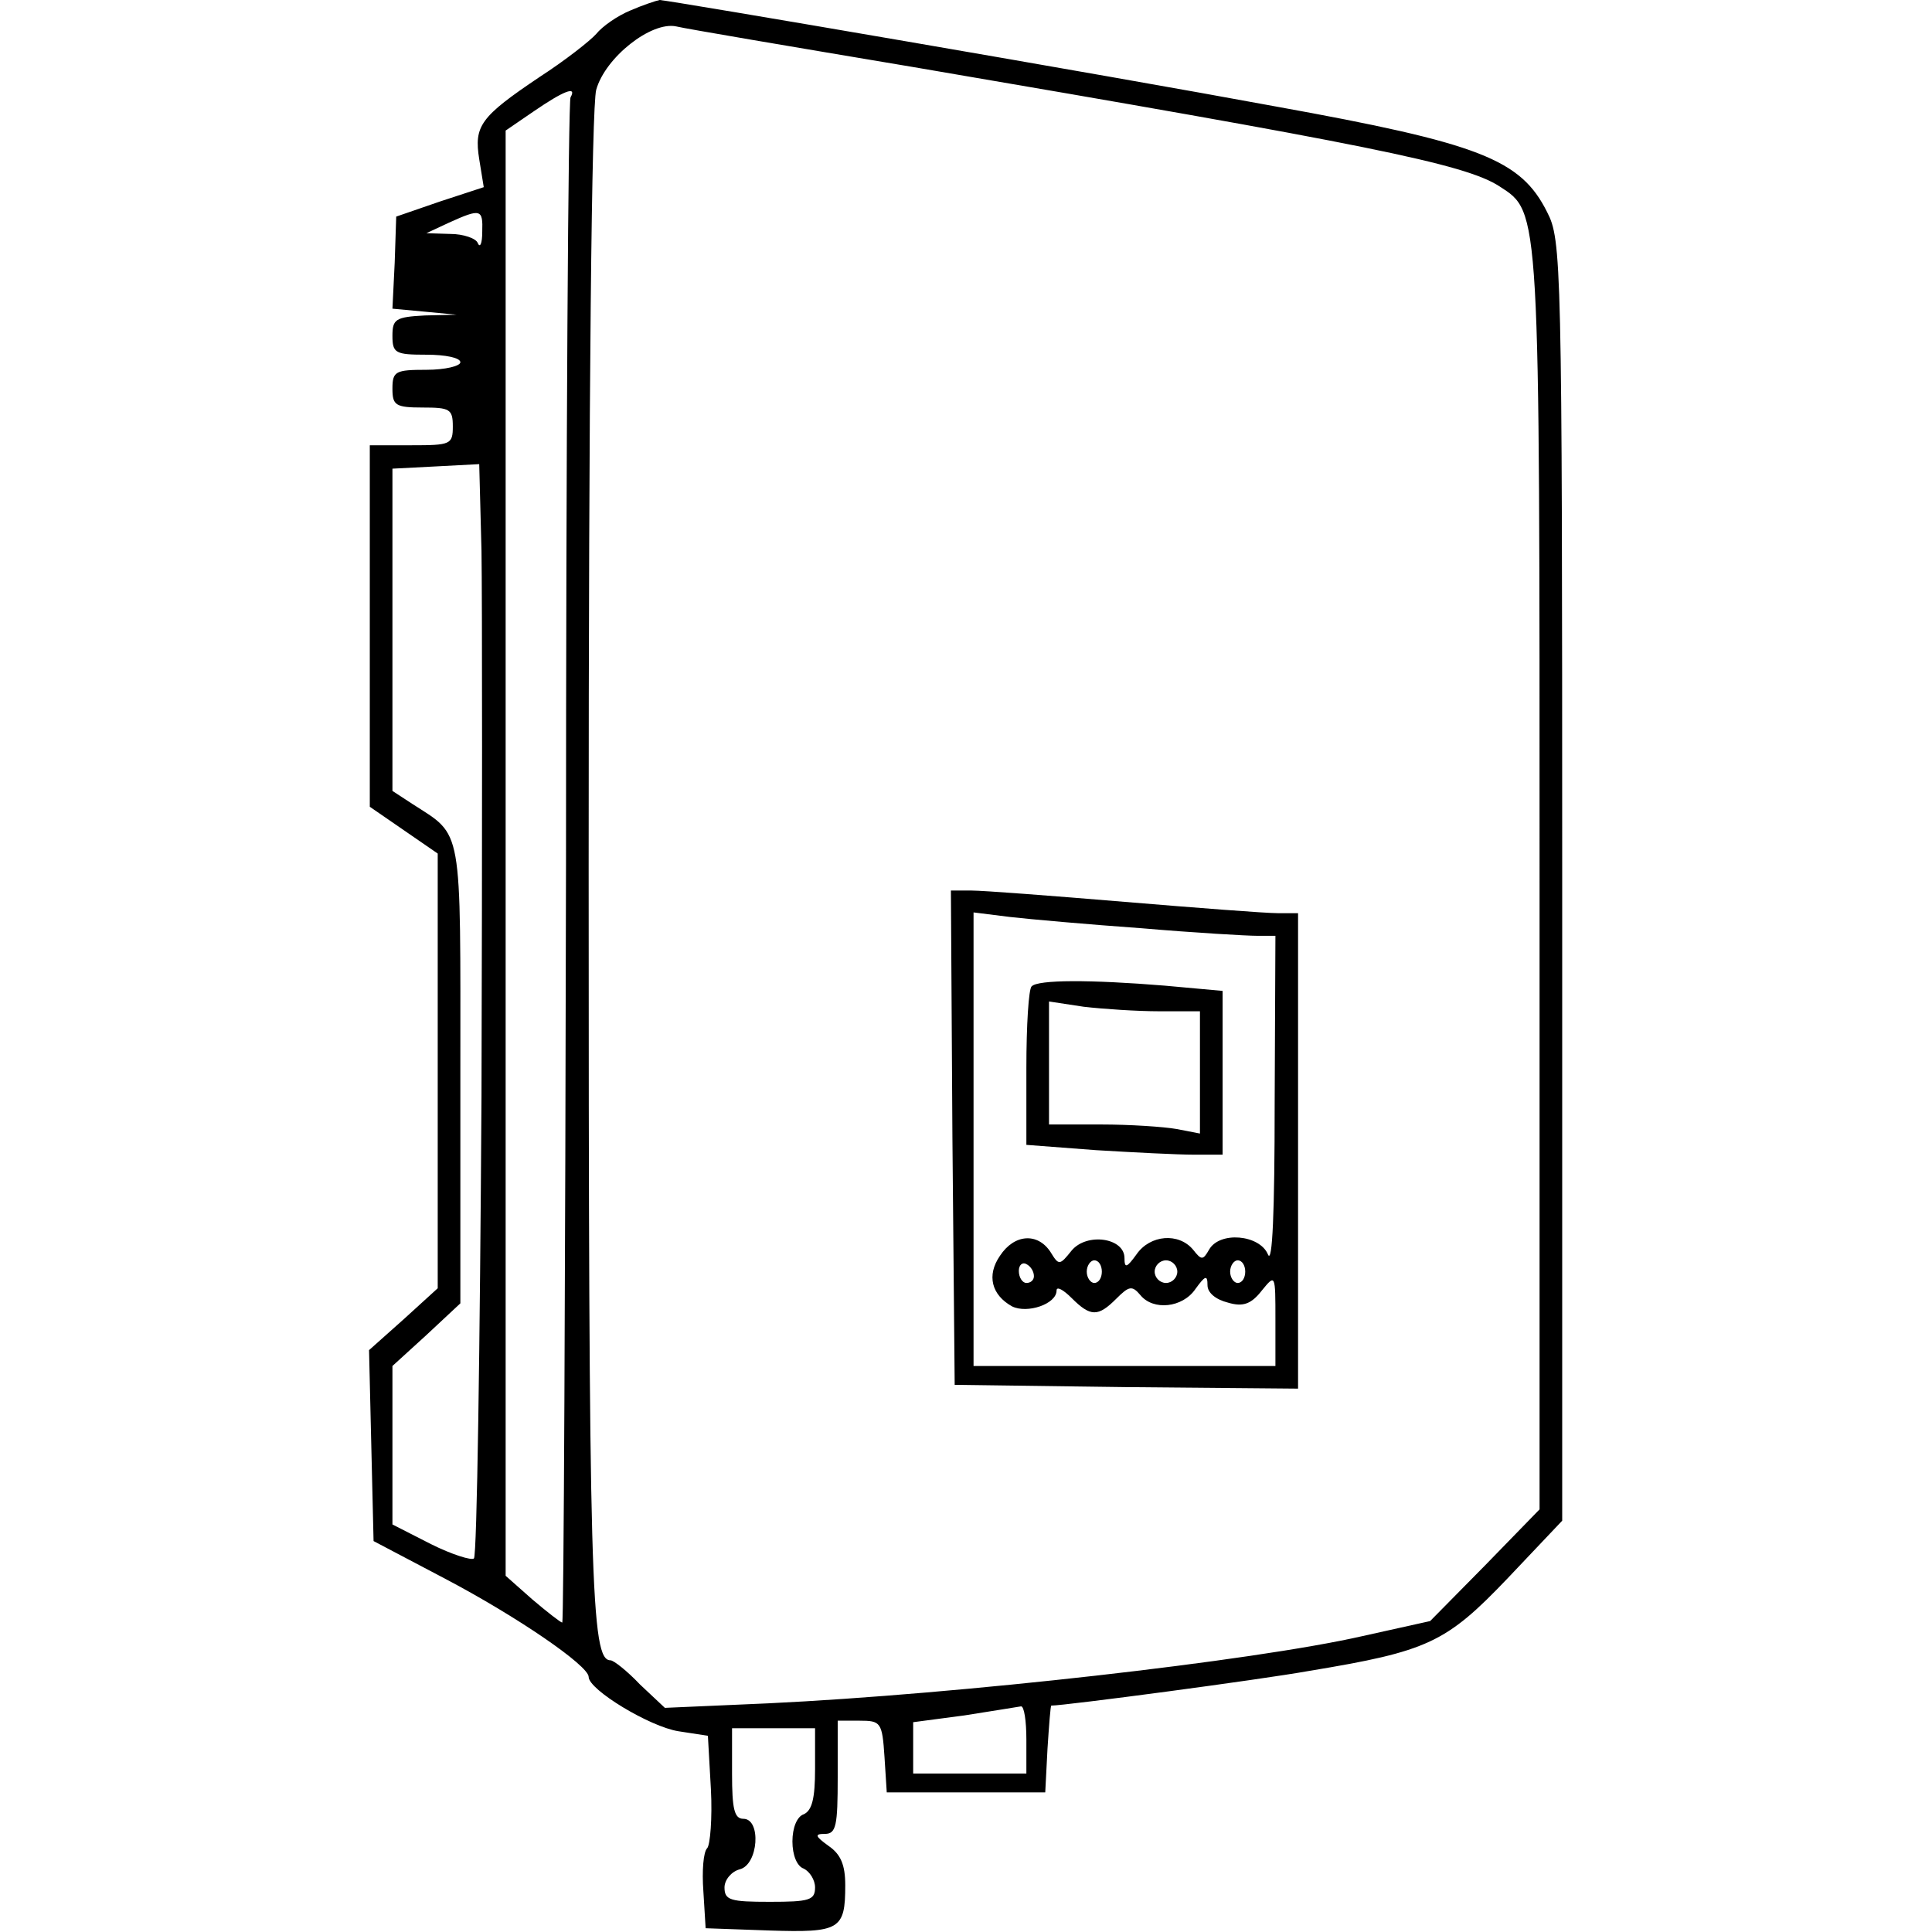
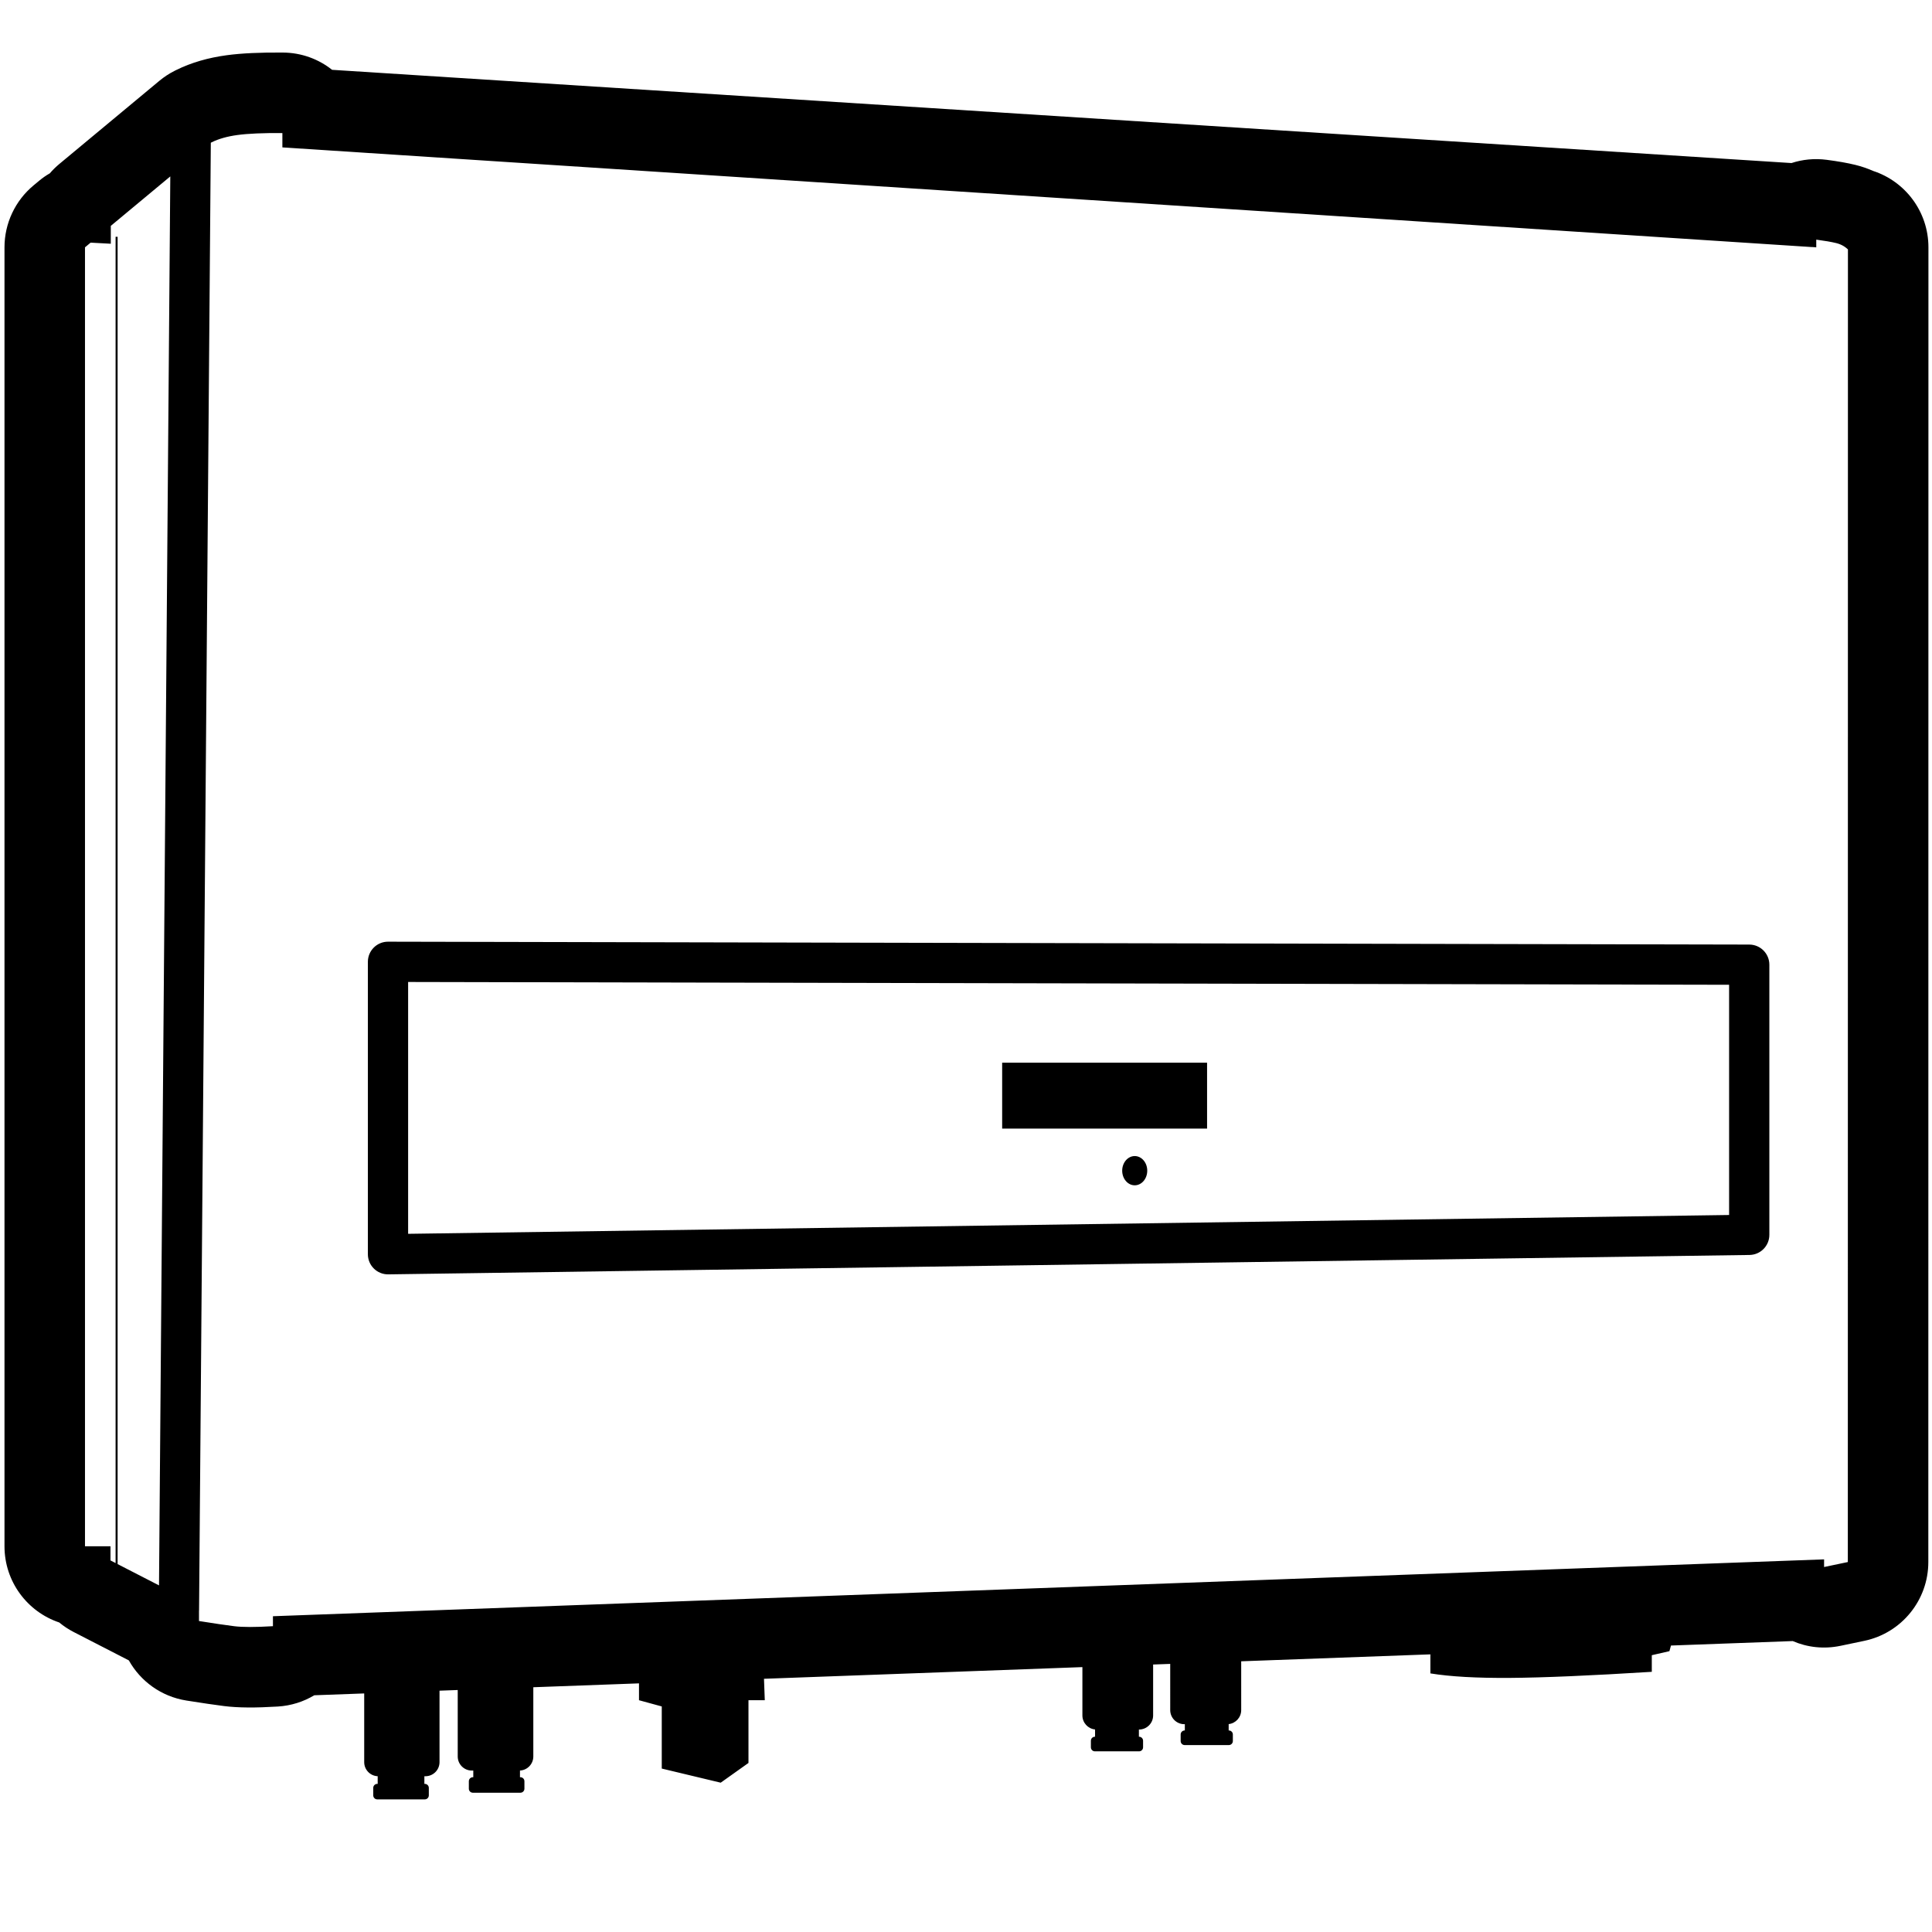
- <svg xmlns="http://www.w3.org/2000/svg" version="1.0" width="256pt" height="256pt" viewBox="0 0 256 256" preserveAspectRatio="xMidYMid meet">
-   <g transform="translate(0,256) scale(0.1,-0.1)" fill="#000000" stroke="none">
-     <path d="M835 2546 c-17 -7 -37 -21 -45 -31 -8 -9 -41 -35 -75 -57 -79 -53 -87 -65 -80 -109 l6 -37 -58 -19 -58 -20 -2 -61 -3 -61 43 -4 42 -4 -42 -1 c-39 -2 -43 -5 -43 -27 0 -23 4 -25 45 -25 25 0 45 -4 45 -10 0 -5 -20 -10 -45 -10 -41 0 -45 -2 -45 -25 0 -22 4 -25 40 -25 36 0 40 -2 40 -25 0 -24 -3 -25 -55 -25 l-55 0 0 -240 0 -239 45 -31 45 -31 0 -288 0 -288 -45 -41 -46 -41 3 -127 3 -126 95 -50 c95 -50 190 -115 190 -130 0 -17 81 -66 119 -72 l39 -6 4 -71 c2 -38 -1 -74 -5 -78 -5 -5 -7 -30 -5 -57 l3 -49 84 -3 c94 -3 101 1 101 60 0 27 -6 41 -22 52 -18 13 -19 16 -5 16 15 0 17 11 17 75 l0 75 29 0 c28 0 30 -2 33 -48 l3 -47 105 0 105 0 3 58 c2 31 4 57 5 57 18 0 275 34 342 46 157 26 181 37 263 123 l72 76 0 848 c0 824 -1 849 -20 886 -35 70 -89 91 -360 140 -227 42 -806 141 -816 141 -5 -1 -23 -7 -39 -14z m376 -75 c598 -102 730 -128 776 -158 54 -35 53 -24 53 -923 l0 -830 -72 -74 -73 -74 -90 -20 c-145 -33 -535 -77 -787 -89 l-137 -6 -33 31 c-17 18 -35 32 -39 32 -26 0 -29 96 -29 1054 0 634 4 1004 10 1027 12 43 73 91 106 84 12 -3 154 -27 315 -54z m-455 -40 c-3 -4 -6 -461 -6 -1015 -1 -553 -3 -1006 -5 -1006 -2 0 -20 14 -40 31 l-35 31 0 958 0 957 38 26 c38 26 57 34 48 18z m-117 -178 c0 -16 -3 -22 -6 -15 -2 6 -19 12 -36 12 l-32 1 30 14 c42 19 45 18 44 -12z m-1 -1145 c-2 -333 -6 -609 -10 -613 -3 -3 -29 5 -57 19 l-51 26 0 105 0 105 45 41 45 42 0 303 c0 335 4 315 -64 359 l-26 17 0 214 0 213 58 3 57 3 3 -115 c1 -63 1 -388 0 -722z m722 -853 l0 -45 -75 0 -75 0 0 34 0 34 68 9 c37 6 70 11 75 12 4 0 7 -19 7 -44z m-280 -39 c0 -39 -4 -55 -15 -60 -9 -3 -15 -18 -15 -36 0 -18 6 -33 15 -36 8 -4 15 -15 15 -25 0 -17 -8 -19 -60 -19 -52 0 -60 2 -60 19 0 10 9 21 20 24 25 6 29 67 5 67 -12 0 -15 13 -15 60 l0 60 55 0 55 0 0 -54z" />
-     <path d="M1262 1053 l3 -328 228 -3 227 -2 0 315 0 315 -27 0 c-16 0 -107 7 -203 15 -96 8 -187 15 -203 15 l-27 0 2 -327z m251 277 c70 -6 139 -10 153 -10 l24 0 -1 -222 c0 -144 -3 -215 -9 -200 -11 26 -64 31 -78 6 -8 -14 -10 -14 -21 0 -19 23 -57 20 -75 -6 -13 -18 -16 -19 -16 -5 0 27 -50 34 -70 10 -16 -20 -17 -20 -28 -2 -17 26 -48 24 -67 -5 -18 -26 -11 -52 16 -67 20 -10 59 3 59 21 0 6 9 1 20 -10 25 -25 35 -25 59 -1 17 17 21 18 32 5 17 -21 56 -17 73 8 13 18 16 19 16 5 0 -10 11 -19 27 -23 20 -6 31 -2 45 16 18 22 18 22 18 -39 l0 -61 -200 0 -200 0 0 300 0 301 48 -6 c26 -3 105 -10 175 -15z m-143 -461 c0 -5 -4 -9 -10 -9 -5 0 -10 7 -10 16 0 8 5 12 10 9 6 -3 10 -10 10 -16z m90 6 c0 -8 -4 -15 -10 -15 -5 0 -10 7 -10 15 0 8 5 15 10 15 6 0 10 -7 10 -15z m100 0 c0 -8 -7 -15 -15 -15 -8 0 -15 7 -15 15 0 8 7 15 15 15 8 0 15 -7 15 -15z m90 0 c0 -8 -4 -15 -10 -15 -5 0 -10 7 -10 15 0 8 5 15 10 15 6 0 10 -7 10 -15z" />
-     <path d="M1367 1253 c-4 -3 -7 -52 -7 -108 l0 -102 92 -7 c50 -3 108 -6 130 -6 l38 0 0 109 0 108 -77 7 c-98 8 -168 8 -176 -1z m169 -33 l54 0 0 -81 0 -81 -31 6 c-17 3 -62 6 -100 6 l-69 0 0 81 0 82 46 -7 c26 -3 71 -6 100 -6z" />
-   </g>
+ <svg xmlns="http://www.w3.org/2000/svg" height="960" viewBox="0 0 960 960" width="960">
+   <path d="m140.599 26.114c9.223.066 17.699 3.25 24.407 8.576l725.168 46.33c5.468-1.796 11.432-2.414 17.573-1.6 5.591.741 10.193 1.535 14.175 2.515 3.024.745 5.971 1.74 8.807 2.999 16.062 5.238 27.499 20.334 27.499 37.96v2.847l-.053 648.669v1.76c0 18.932-13.273 35.271-31.803 39.151l-11.795 2.47c-8.38 1.755-16.59.761-23.765-2.352l-60.515 2.217-.773 2.801-8.753 2.004v8.255c-30.412 1.897-53.893 2.904-70.444 3.022-16.551.118-29.744-.628-39.58-2.239l-0-9.459-94.002 3.446.001 24.255c0 3.604-2.724 6.572-6.225 6.958l-0 3.155.076.001c1.105 0 2 .895 2 2v3.265c0 1.105-.895 2-2 2h-21.935c-1.105 0-2-.895-2-2v-3.265c0-1.105.895-2 2-2l.074-.001v-3.114l-.261.001c-3.866 0-7-3.134-7-7l-.001-22.962-8.493.311.001 25.307c0 3.866-3.134 7-7 7l-.069-.001v3.572l.075 0c1.105 0 2 .895 2 2v3.265c0 1.105-.895 2-2 2h-21.935c-1.105 0-2-.895-2-2v-3.265c0-1.105.895-2 2-2l.075-0.0 0-3.607c-3.533-.356-6.29-3.338-6.29-6.964l-0-24.019-158.215 5.8.396 10.654h-8.107v31.167l-13.795 9.806-29.29-7.017v-30.868l-11.315-3.088-0-8.377-52.512 1.925 0 34.402c0 3.741-2.935 6.797-6.628 6.99l-.001 3.314.21.001c1.105 0 2 .895 2 2v3.712c0 1.105-.895 2-2 2h-23.618c-1.105 0-2-.895-2-2v-3.712c0-1.105.895-2 2-2l.209-.001v-3.305l-.732.001c-3.866 0-7-3.134-7-7l-0-33.025-9.045.332.001 35.512c0 3.866-3.134 7-7 7l-.528-.001v3.791l.21.001c1.105 0 2 .895 2 2v3.712c0 1.105-.895 2-2 2h-23.618c-1.105 0-2-.895-2-2v-3.712c0-1.105.895-2 2-2l.209-.001 0-3.797c-3.726-.158-6.698-3.229-6.698-6.994l-0-34.14-24.807.909c-5.337 3.201-11.495 5.196-18.11 5.598-10.972.668-19.567.668-26.767-.241-4.688-.592-10.879-1.502-18.681-2.741-12.446-1.977-22.788-9.564-28.588-19.948l-27.407-14.095c-2.592-1.333-4.998-2.927-7.184-4.745-15.819-5.311-27.195-20.261-27.195-37.869v-645.435c0-11.886 5.286-23.156 14.425-30.756l2.796-2.325c1.667-1.386 3.433-2.626 5.295-3.682 1.438-1.671 3.022-3.231 4.742-4.661l49.695-41.309c2.311-1.921 4.831-3.576 7.513-4.932l.47-.238c.114-.058.228-.115.342-.171 7.666-3.787 16.054-6.148 25.151-7.379 7.481-1.012 16.634-1.41 27.94-1.329zm-22.578 40.968c-5.052.683-9.318 1.884-12.798 3.603l-.47.238-5.84 729.281-.034.003v5.274c7.416 1.178 13.22 2.032 17.413 2.561 4.193.529 10.636.529 19.33 0l-.001-4.946 770.759-28.254 0 3.799 11.795-2.47v-1.76l.053-648.672v-1.806c-.567-.544-1.179-1.028-1.835-1.45-.057-.036-.113-.072-.17-.108l.17.108c-.128-.082-.257-.162-.388-.24l.218.132c-.12-.075-.242-.148-.366-.218l.148.086c-.119-.07-.239-.139-.361-.206l.213.119c-.127-.073-.256-.144-.387-.213l.174.094c-.124-.068-.249-.134-.376-.198l.202.104c-.133-.07-.268-.138-.405-.204l.203.1c-.128-.065-.257-.127-.388-.188l.185.088c-.128-.062-.257-.121-.388-.179l.203.092c-.128-.059-.257-.116-.388-.172l.185.08c-.138-.061-.278-.12-.42-.177l.235.097c-.135-.057-.271-.112-.409-.165l.174.069c-.137-.055-.275-.107-.414-.158l.24.09c-.14-.054-.281-.105-.424-.155l.184.065c-.124-.045-.248-.088-.374-.13l.19.065c-.144-.05-.289-.098-.436-.144l.246.079c-.166-.055-.334-.107-.504-.157l.258.078c-.137-.043-.275-.083-.414-.122l.156.044c-.199-.058-.401-.112-.605-.162-2.313-.569-5.602-1.137-9.869-1.702l-0 3.833-762.179-49.667.001-7.126c-9.58-.069-17.01.254-22.292.969zm-33.403 20.577-29.56 24.573 0 8.879-10.032-.541-2.796 2.325v645.435l12.673 0-.001 7.042 2.537 1.304.001-659.014h1l-.001 659.528 20.573 10.58zm108.197 380.261 676.387 1.43c5.515.012 9.979 4.485 9.979 10v134.235c0 5.467-4.391 9.921-9.858 9.999l-676.387 9.638c-5.578.078-10.142-4.421-10.142-10v-145.301c0-5.531 4.49-10.012 10.021-10zm9.979 20.021v125.136l656.387-9.352v-114.397zm361.043 86.5c3.438 0 6.224 3.253 6.224 7.265s-2.787 7.265-6.224 7.265-6.224-3.253-6.224-7.265 2.787-7.265 6.224-7.265zm35.952-46.4v32.744h-101.821v-32.744z" />
</svg>
